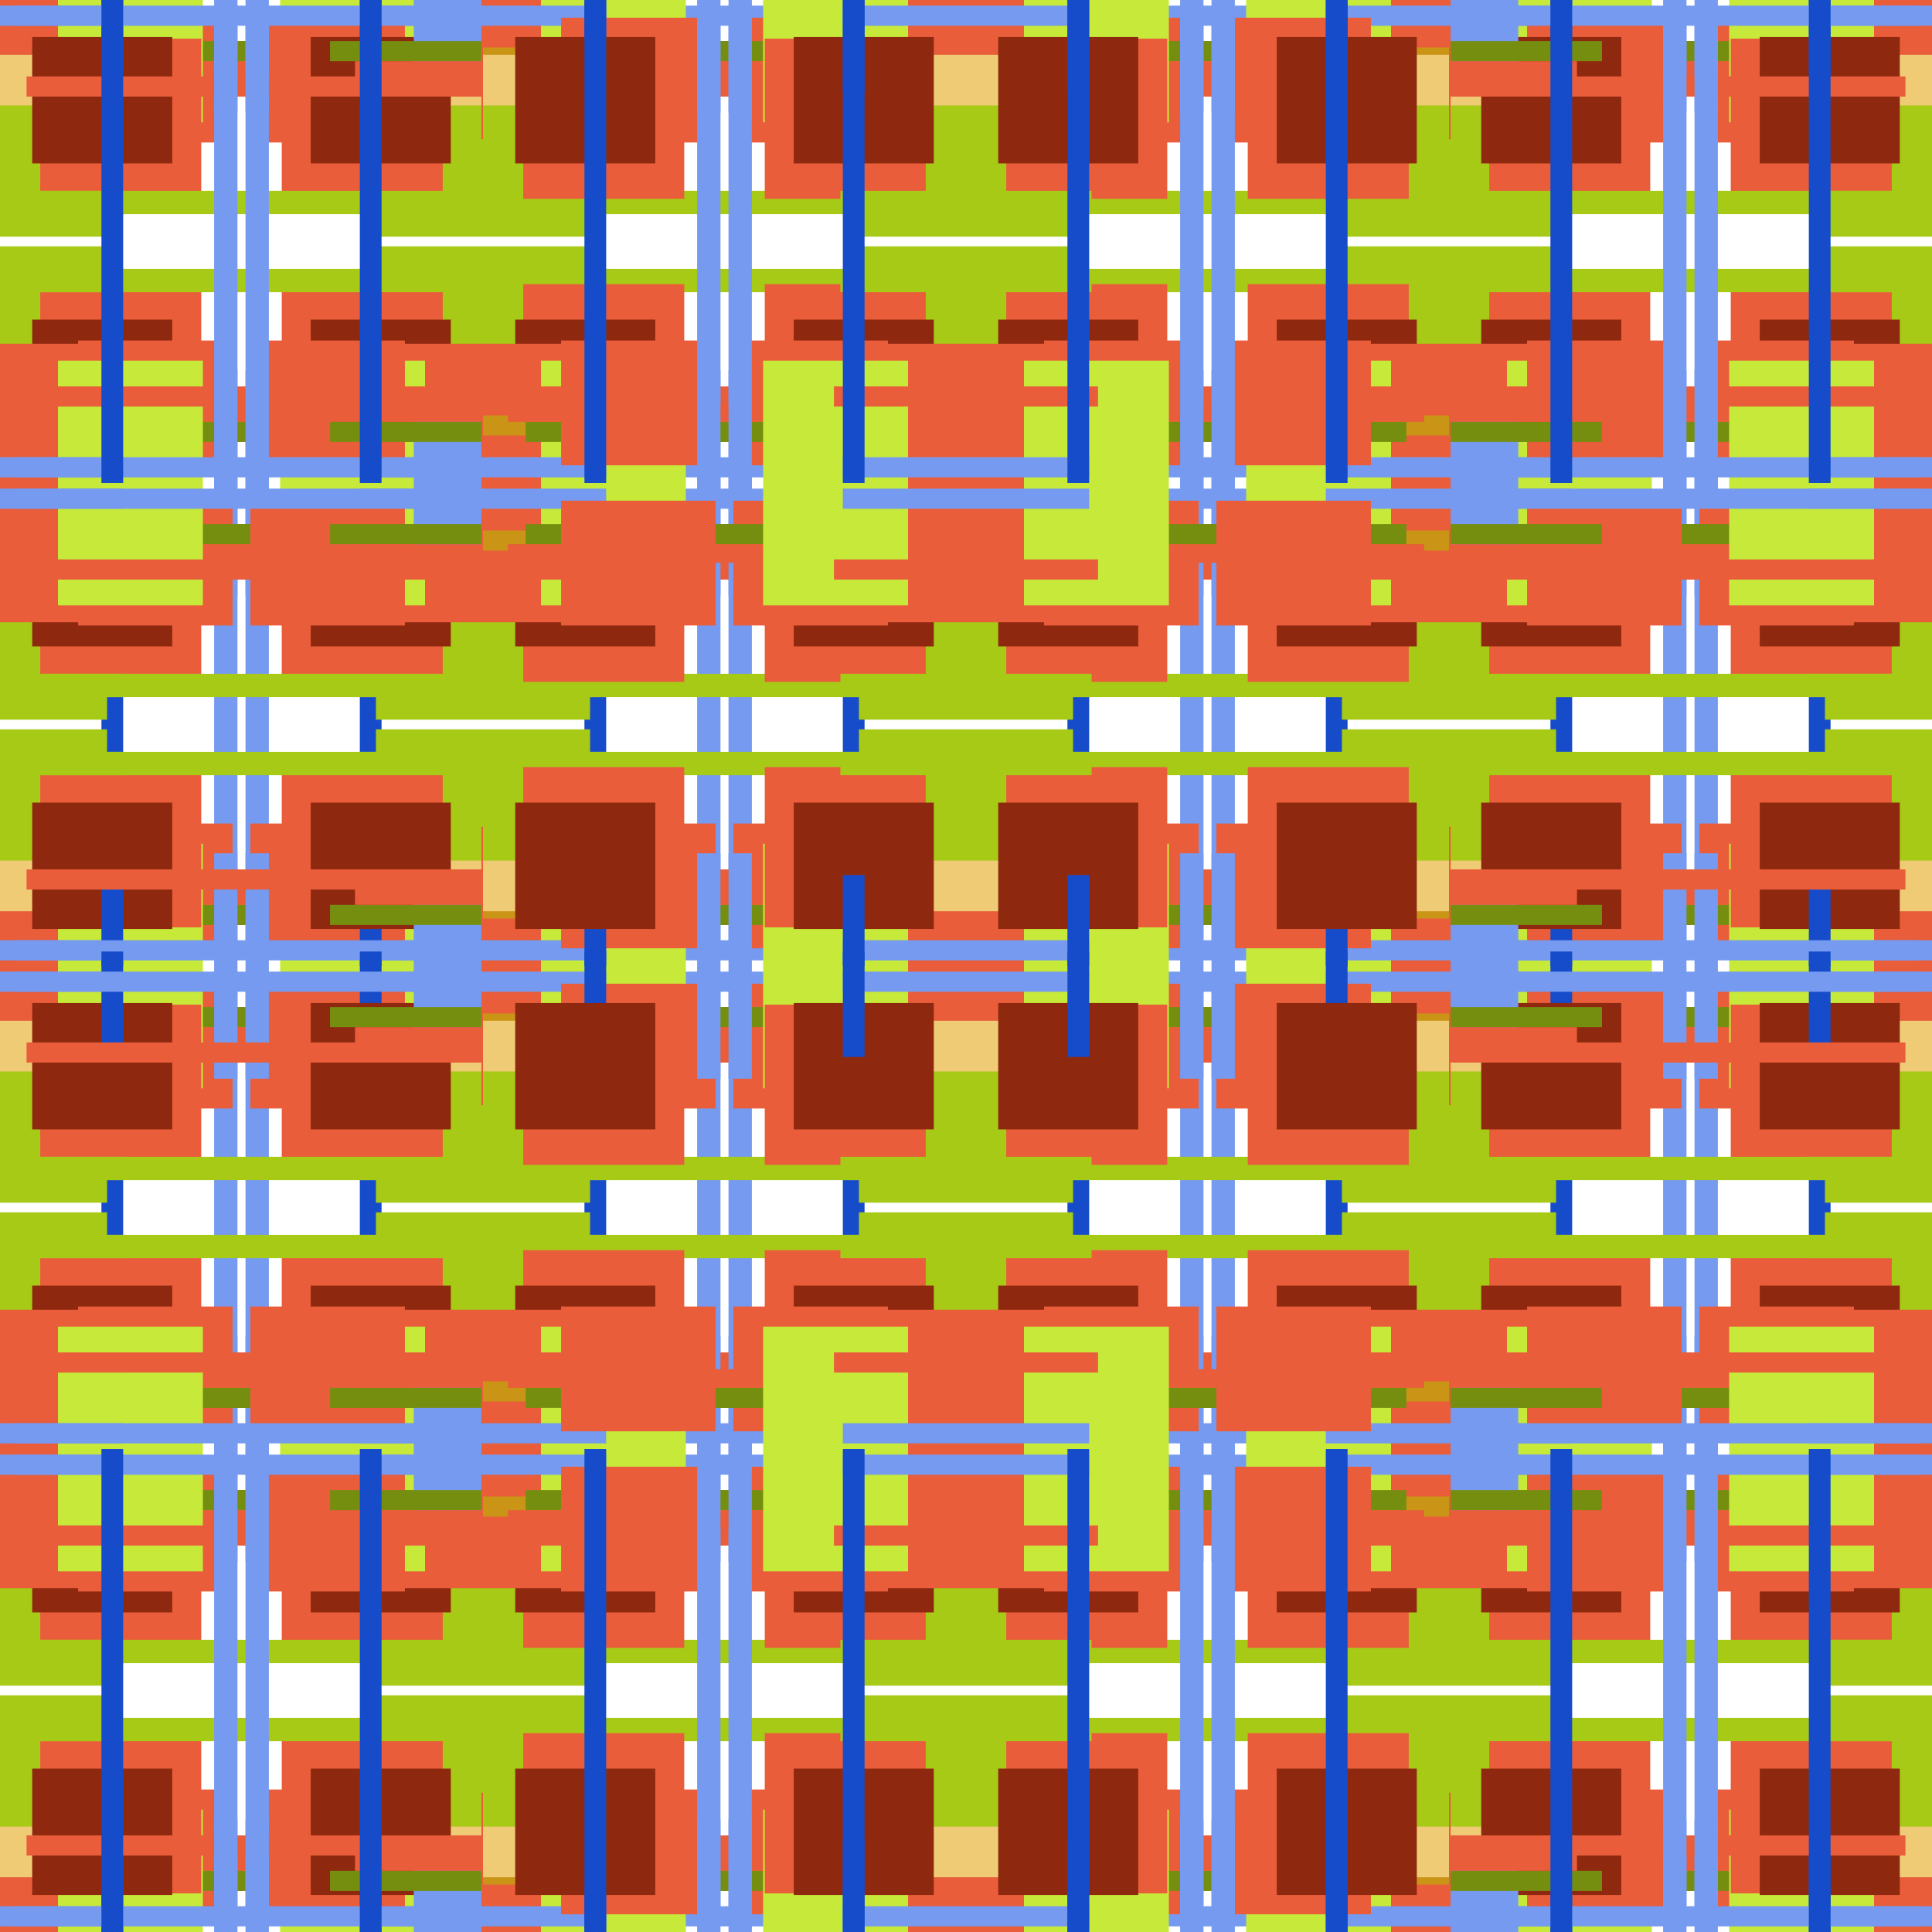
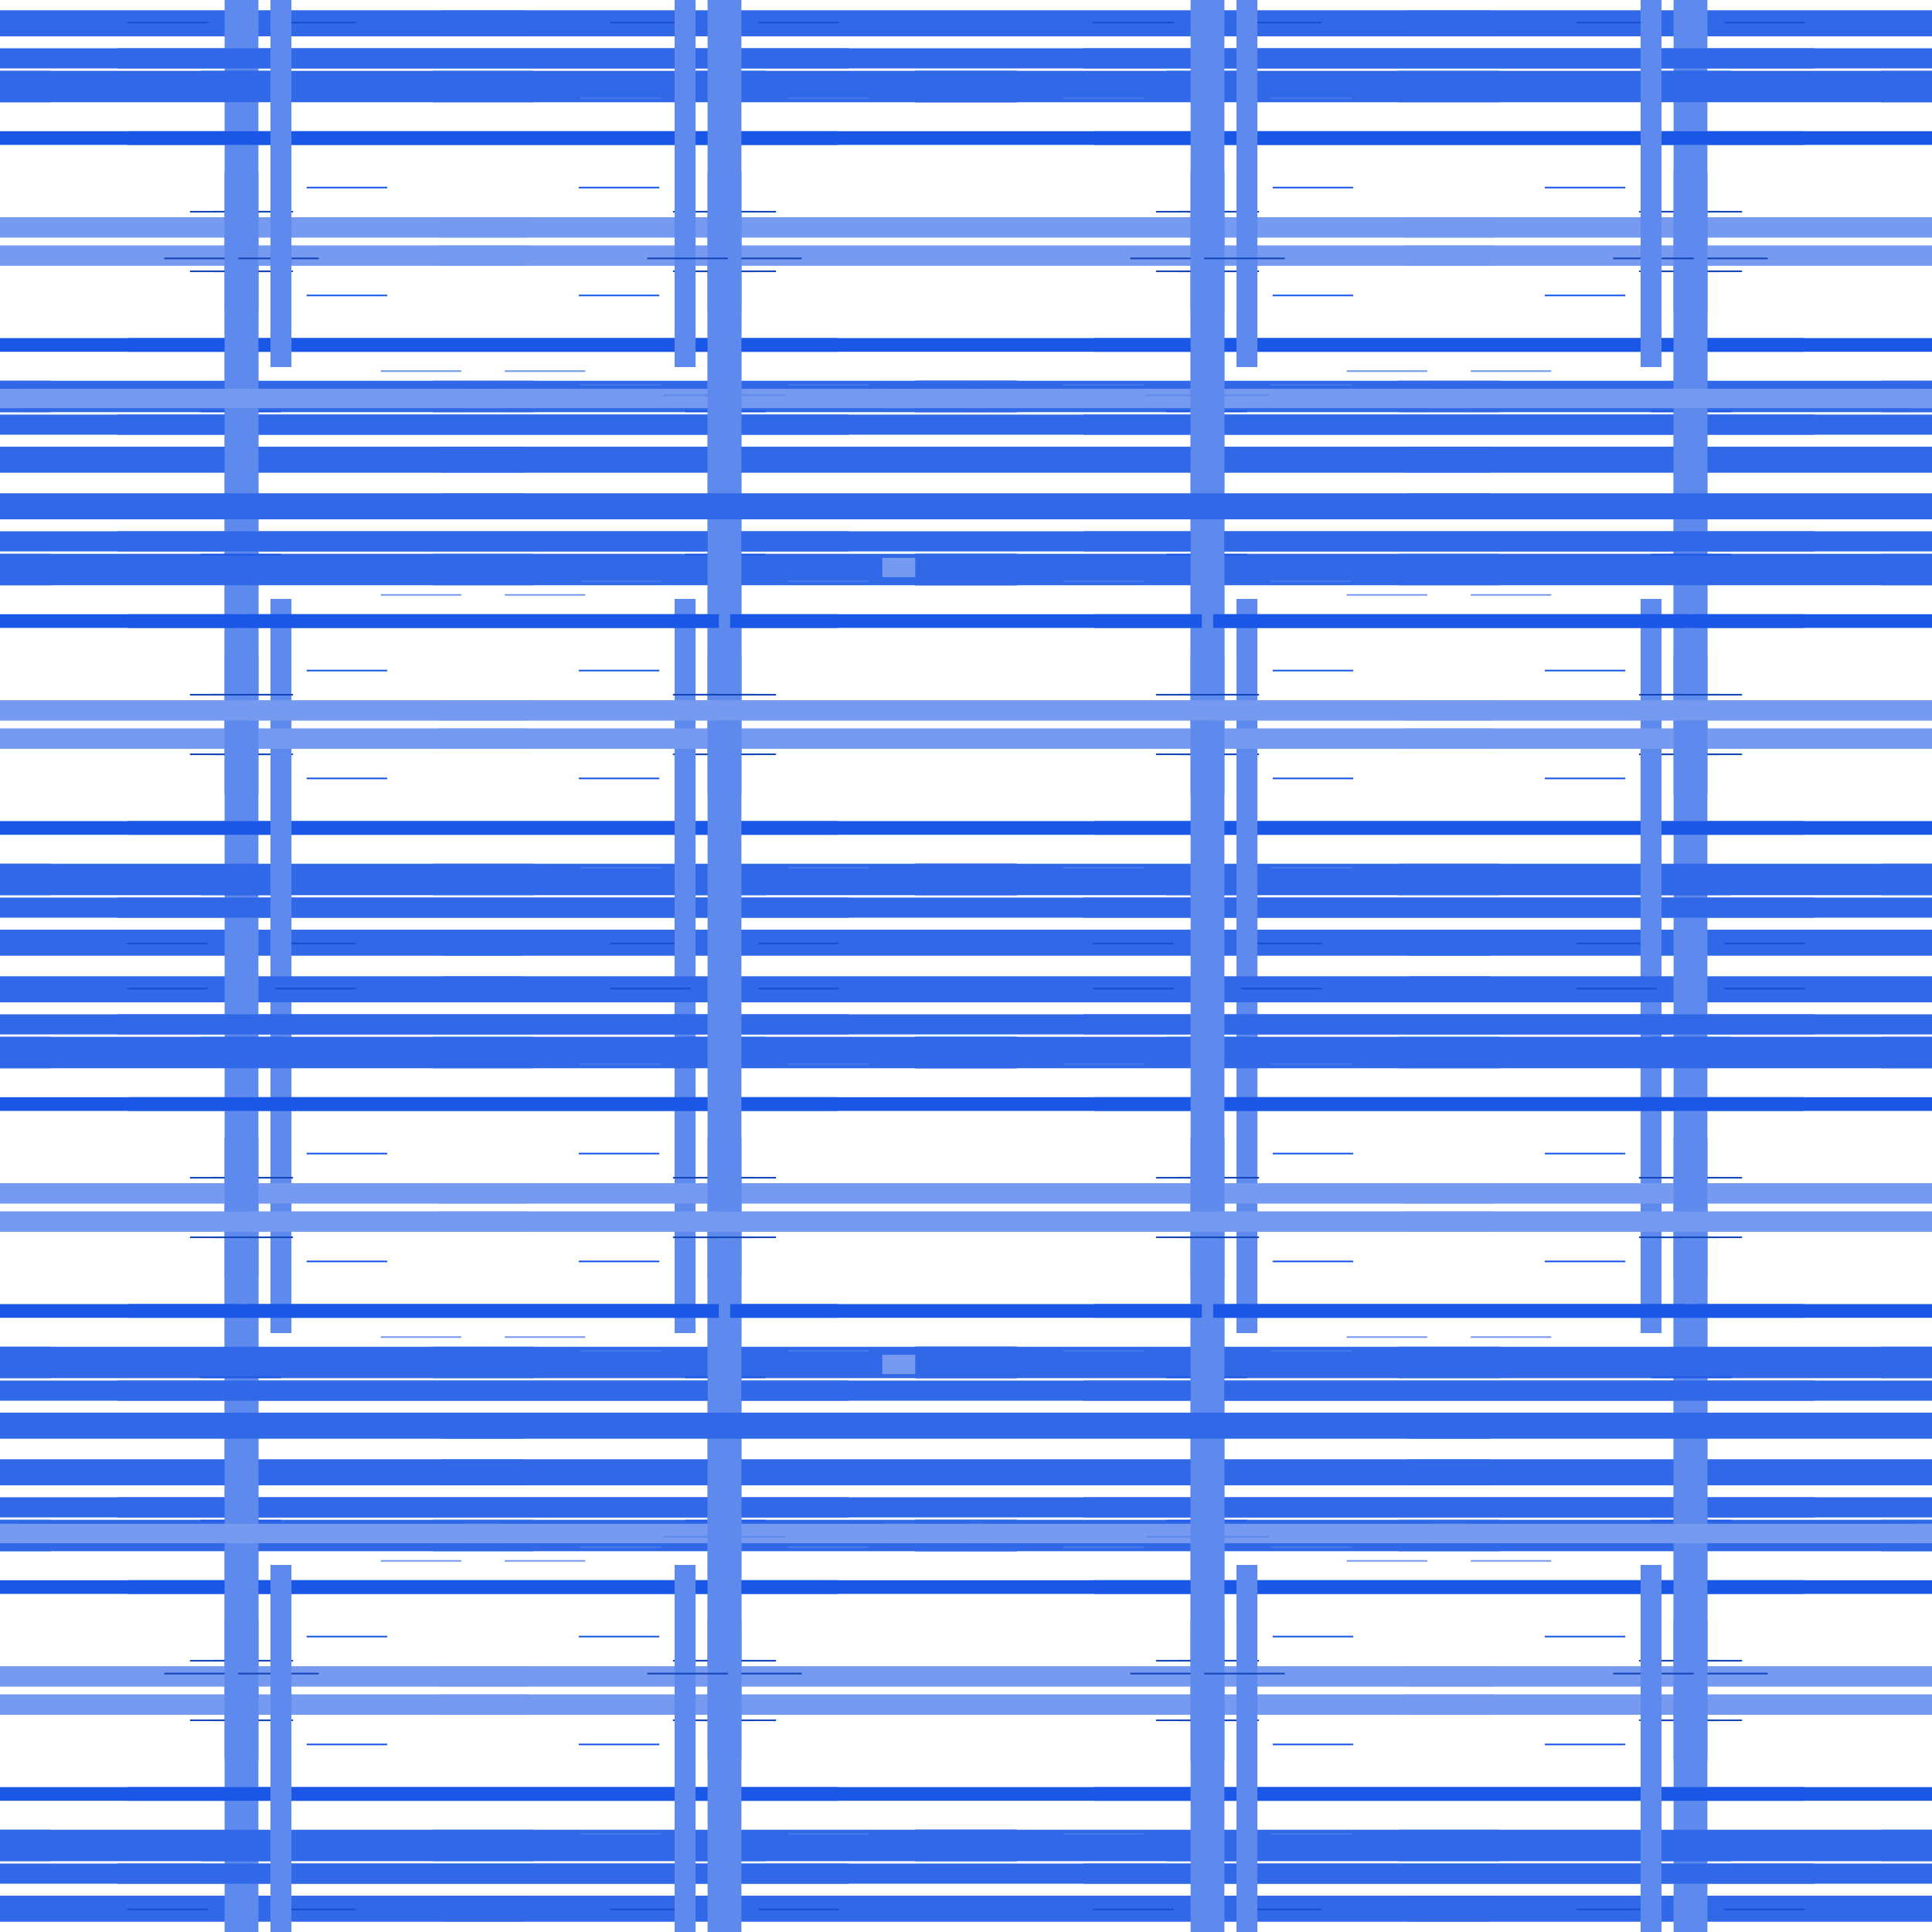
- <svg xmlns="http://www.w3.org/2000/svg" xmlns:xlink="http://www.w3.org/1999/xlink" width="100%" height="100%" viewBox="0 0 2400 2400" style="stroke-width:0;background-color:#121212">
+ <svg xmlns="http://www.w3.org/2000/svg" xmlns:xlink="http://www.w3.org/1999/xlink" width="100%" height="100%" viewBox="0 0 2400 2400" style="stroke-width:0;background-color:#121212;margin: auto;height: -webkit-fill-available">
  <defs>
    <symbol id="shapes">
-       <rect x="447" y="487" width="27" height="731" transform-origin="600 600" style="fill:hsl(222,80%,44%)">
+       <rect x="307" y="163" width="734" height="17" transform-origin="600 600" style="fill:hsl(222,80%,50%)">
        <animate attributeName="rx" values="0;100;0" dur="10s" repeatCount="indefinite" />
      </rect>
-       <rect x="-55" y="365" width="121" height="167" transform-origin="600 600" style="fill:hsl(402,80%,70%)">
+       <rect x="719" y="232" width="100" height="2" transform-origin="600 600" style="fill:hsl(222,80%,50%)">
        <animate attributeName="rx" values="0;100;0" dur="10s" repeatCount="indefinite" />
      </rect>
-       <rect x="-54" y="59" width="738" height="25" transform-origin="600 600" style="fill:hsl(402,80%,44%)">
+       <rect x="288" y="213" width="33" height="725" transform-origin="600 600" style="fill:hsl(222,80%,65%)">
        <animate attributeName="rx" values="0;100;0" dur="10s" repeatCount="indefinite" />
      </rect>
-       <rect x="467" y="-81" width="219" height="169" transform-origin="600 600" style="fill:hsl(222,80%,70%)">
+       <rect x="204" y="878" width="100" height="2" transform-origin="600 600" style="fill:hsl(222,80%,40%)">
        <animate attributeName="rx" values="0;100;0" dur="10s" repeatCount="indefinite" />
      </rect>
-       <rect x="444" y="334" width="728" height="29" transform-origin="600 600" style="fill:hsl(432,80%,44%)">
+       <rect x="537" y="473" width="726" height="39" transform-origin="600 600" style="fill:hsl(222,80%,55%)">
        <animate attributeName="rx" values="0;100;0" dur="10s" repeatCount="indefinite" />
      </rect>
-       <rect x="-84" y="306" width="217" height="163" transform-origin="600 600" style="fill:hsl(432,80%,44%)">
+       <rect x="264" y="262" width="100" height="2" transform-origin="600 600" style="fill:hsl(222,80%,40%)">
        <animate attributeName="rx" values="0;100;0" dur="10s" repeatCount="indefinite" />
      </rect>
-       <rect x="53" y="51" width="737" height="25" transform-origin="600 600" style="fill:hsl(432,80%,31%)">
+       <rect x="-71" y="270" width="726" height="25" transform-origin="600 600" style="fill:hsl(222,80%,70%)">
        <animate attributeName="rx" values="0;100;0" dur="10s" repeatCount="indefinite" />
      </rect>
-       <rect x="445" y="-12" width="157" height="185" transform-origin="600 600" style="fill:hsl(372,80%,57%)">
+       <rect x="851" y="88" width="100" height="2" transform-origin="600 600" style="fill:hsl(222,80%,50%)">
        <animate attributeName="rx" values="0;100;0" dur="10s" repeatCount="indefinite" />
      </rect>
-       <rect x="31" y="76" width="728" height="23" transform-origin="600 600" style="fill:hsl(372,80%,57%)">
+       <rect x="576" y="693" width="728" height="24" transform-origin="600 600" style="fill:hsl(222,80%,70%)">
        <animate attributeName="rx" values="0;100;0" dur="10s" repeatCount="indefinite" />
      </rect>
-       <rect x="348" y="-4" width="180" height="156" transform-origin="600 600" style="fill:hsl(432,80%,57%)">
+       <rect x="121" y="121" width="100" height="2" transform-origin="600 600" style="fill:hsl(222,80%,60%)">
        <animate attributeName="rx" values="0;100;0" dur="10s" repeatCount="indefinite" />
      </rect>
-       <rect x="447" y="7" width="737" height="25" transform-origin="600 600" style="fill:hsl(222,80%,70%)">
+       <rect x="838" y="744" width="26" height="725" transform-origin="600 600" style="fill:hsl(222,80%,65%)">
        <animate attributeName="rx" values="0;100;0" dur="10s" repeatCount="indefinite" />
      </rect>
-       <rect x="50" y="353" width="200" height="199" transform-origin="600 600" style="fill:hsl(372,80%,57%)">
+       <rect x="276" y="708" width="100" height="2" transform-origin="600 600" style="fill:hsl(222,80%,65%)">
        <animate attributeName="rx" values="0;100;0" dur="10s" repeatCount="indefinite" />
      </rect>
-       <rect x="305" y="460" width="29" height="729" transform-origin="600 600" style="fill:hsl(222,80%,70%)">
+       <rect x="-79" y="13" width="730" height="32" transform-origin="600 600" style="fill:hsl(222,80%,55%)">
        <animate attributeName="rx" values="0;100;0" dur="10s" repeatCount="indefinite" />
      </rect>
-       <rect x="40" y="397" width="174" height="157" transform-origin="600 600" style="fill:hsl(372,80%,31%)">
+       <rect x="158" y="571" width="100" height="2" transform-origin="600 600" style="fill:hsl(222,80%,45%)">
        <animate attributeName="rx" values="0;100;0" dur="10s" repeatCount="indefinite" />
      </rect>
-       <rect x="436" y="95" width="731" height="25" transform-origin="600 600" style="fill:hsl(372,80%,57%)">
+       <rect x="321" y="60" width="733" height="25" transform-origin="600 600" style="fill:hsl(222,80%,55%)">
        <animate attributeName="rx" values="0;100;0" dur="10s" repeatCount="indefinite" />
      </rect>
-       <rect x="97" y="22" width="192" height="155" transform-origin="600 600" style="fill:hsl(372,80%,57%)">
+       <rect x="627" y="738" width="100" height="2" transform-origin="600 600" style="fill:hsl(222,80%,70%)">
        <animate attributeName="rx" values="0;100;0" dur="10s" repeatCount="indefinite" />
      </rect>
    </symbol>
  </defs>
  <symbol id="quad3">
    <symbol id="quad2">
      <symbol id="quad1">
        <symbol id="quad0">
          <g>
            <use xlink:href="#shapes" />
          </g>
        </symbol>
        <g>
          <use xlink:href="#quad0" />
        </g>
        <g transform="scale(-1 1) translate(-600 0)">
          <use xlink:href="#quad0" />
        </g>
        <g transform="scale(1 -1) translate(0 -600)">
          <use xlink:href="#quad0" />
        </g>
        <g transform="scale(-1 -1) translate(-600 -600)">
          <use xlink:href="#quad0" />
        </g>
      </symbol>
      <g>
        <use xlink:href="#quad1" />
      </g>
      <g transform="scale(-1 1) translate(-1200 0)">
        <use xlink:href="#quad1" />
      </g>
      <g transform="scale(1 -1) translate(0 -1200)">
        <use xlink:href="#quad1" />
      </g>
      <g transform="scale(-1 -1) translate(-1200 -1200)">
        <use xlink:href="#quad1" />
      </g>
    </symbol>
    <g>
      <use xlink:href="#quad2" />
    </g>
    <g transform="scale(-1 1) translate(-2400 0)">
      <use xlink:href="#quad2" />
    </g>
    <g transform="scale(1 -1) translate(0 -2400)">
      <use xlink:href="#quad2" />
    </g>
    <g transform="scale(-1 -1) translate(-2400 -2400)">
      <use xlink:href="#quad2" />
    </g>
  </symbol>
  <g transform="scale(1 1)">
    <use xlink:href="#quad3" />
  </g>
</svg>
